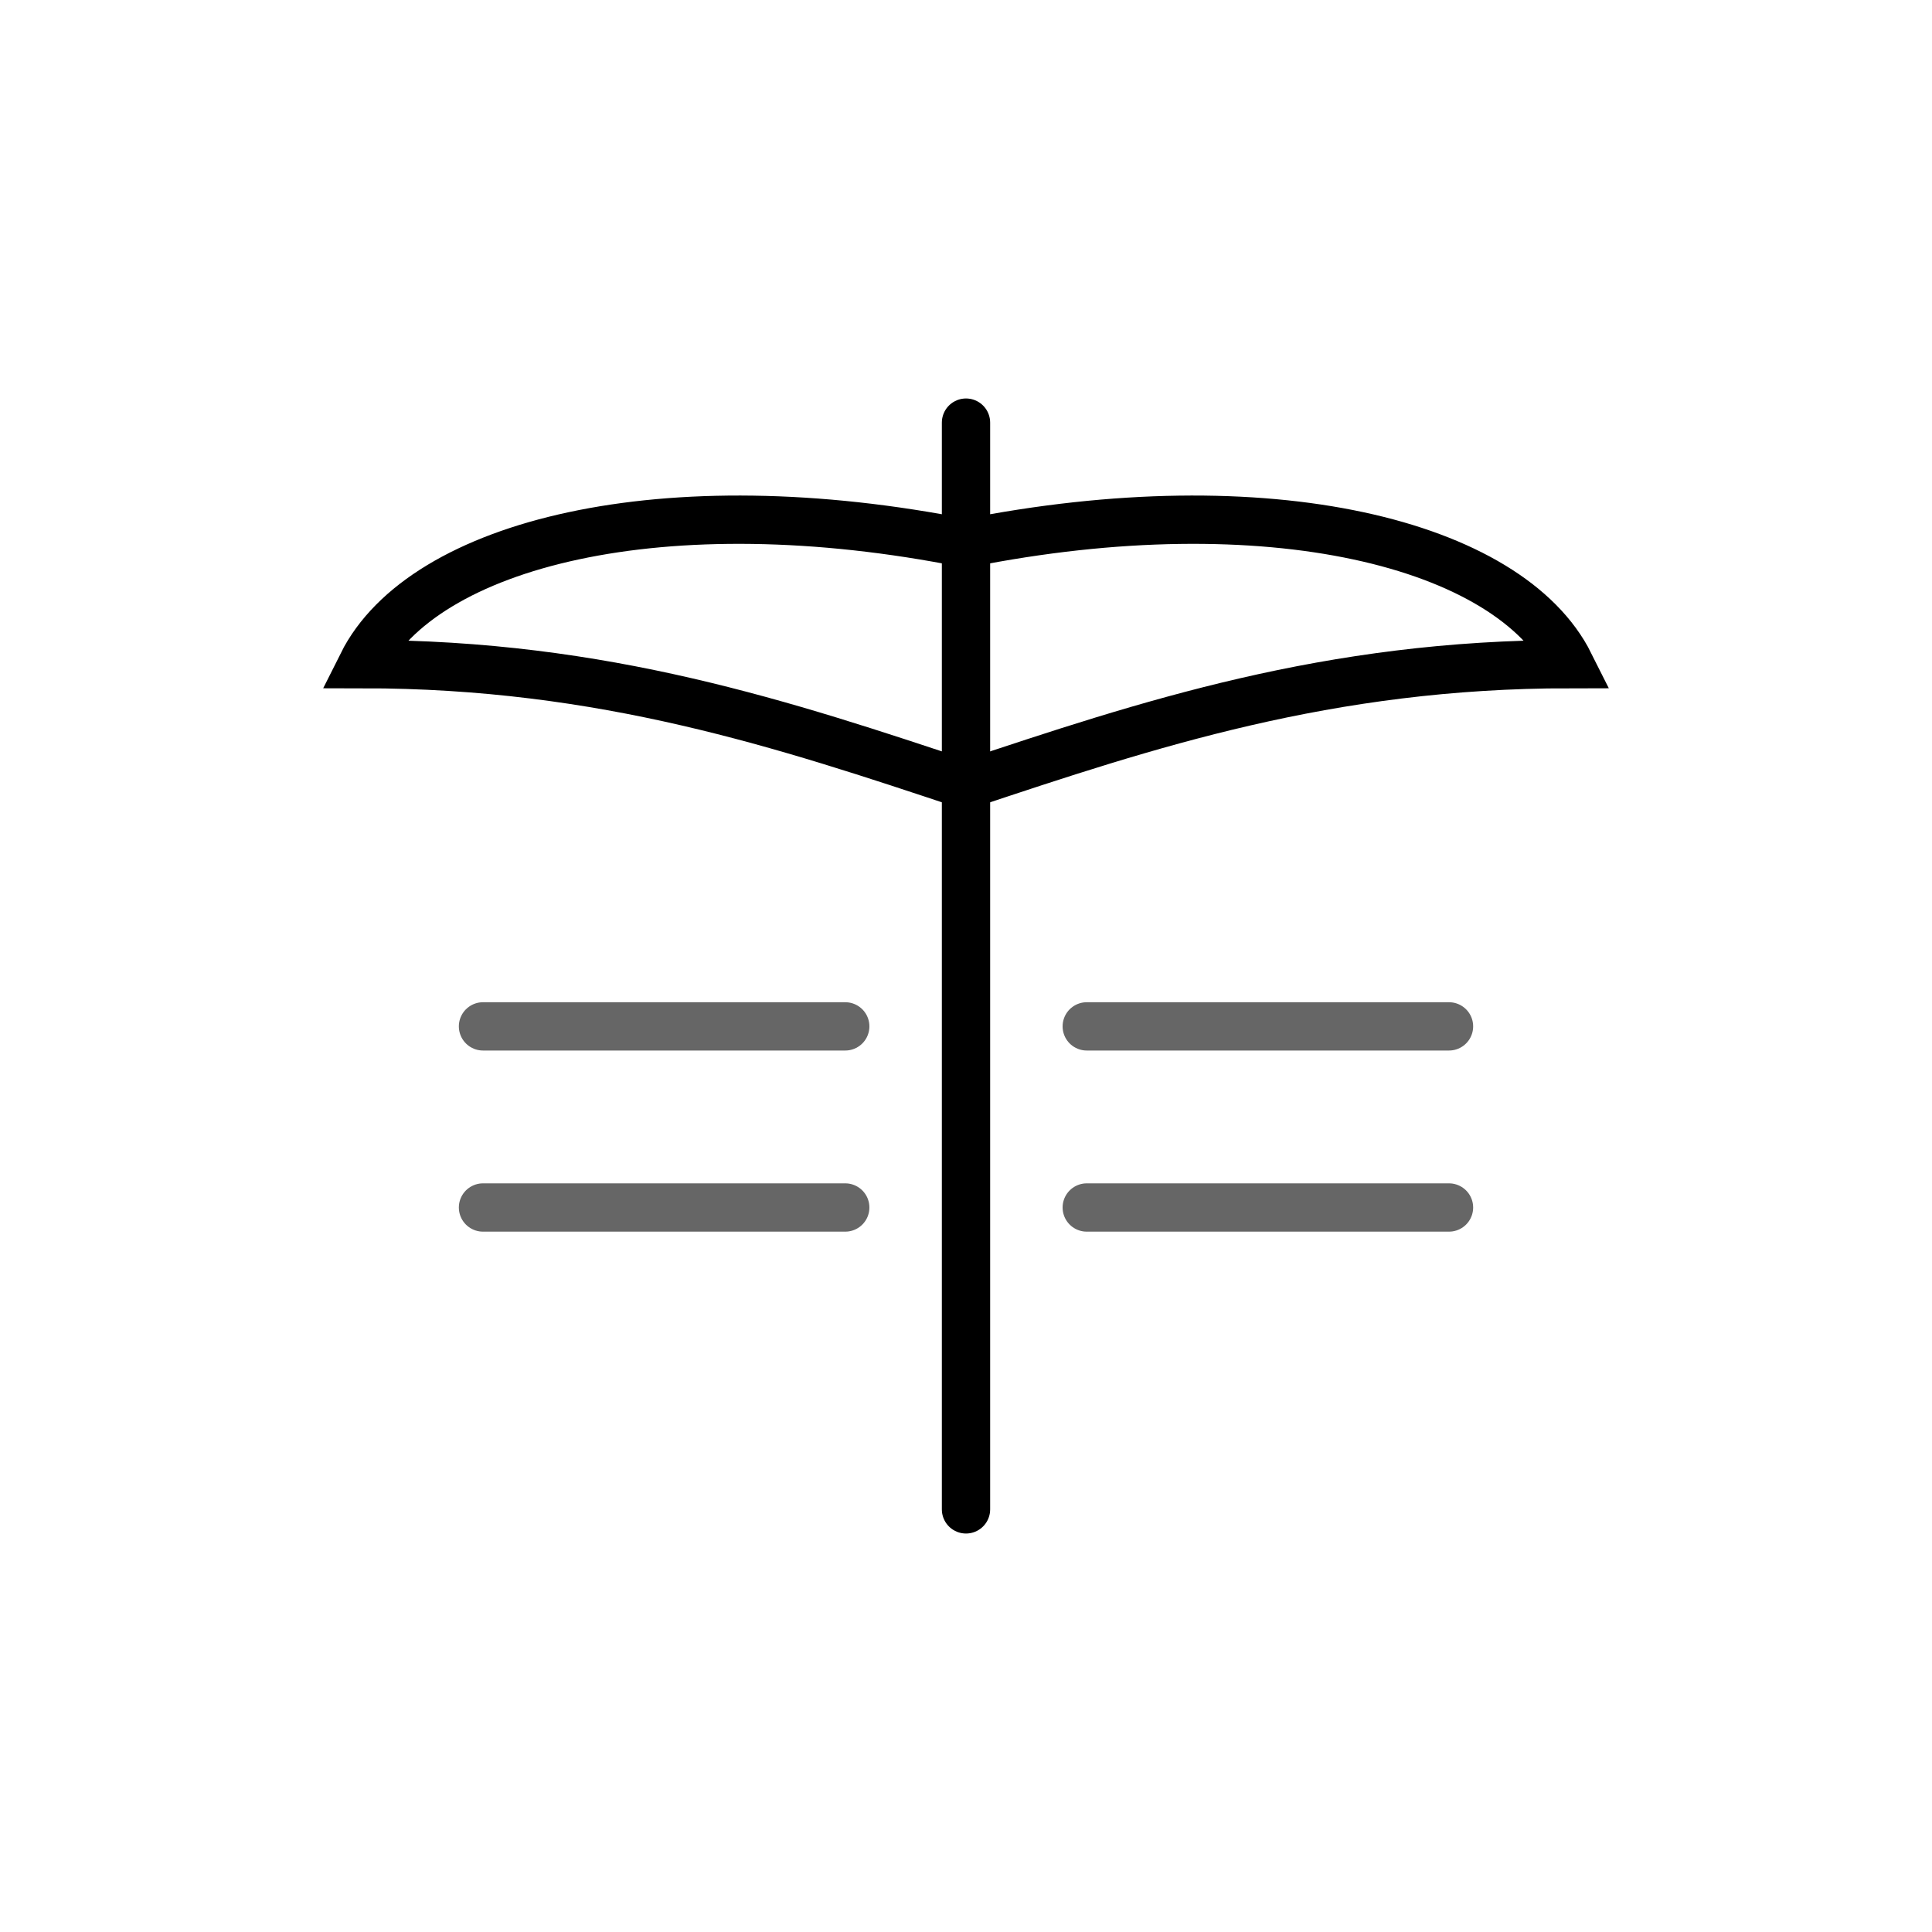
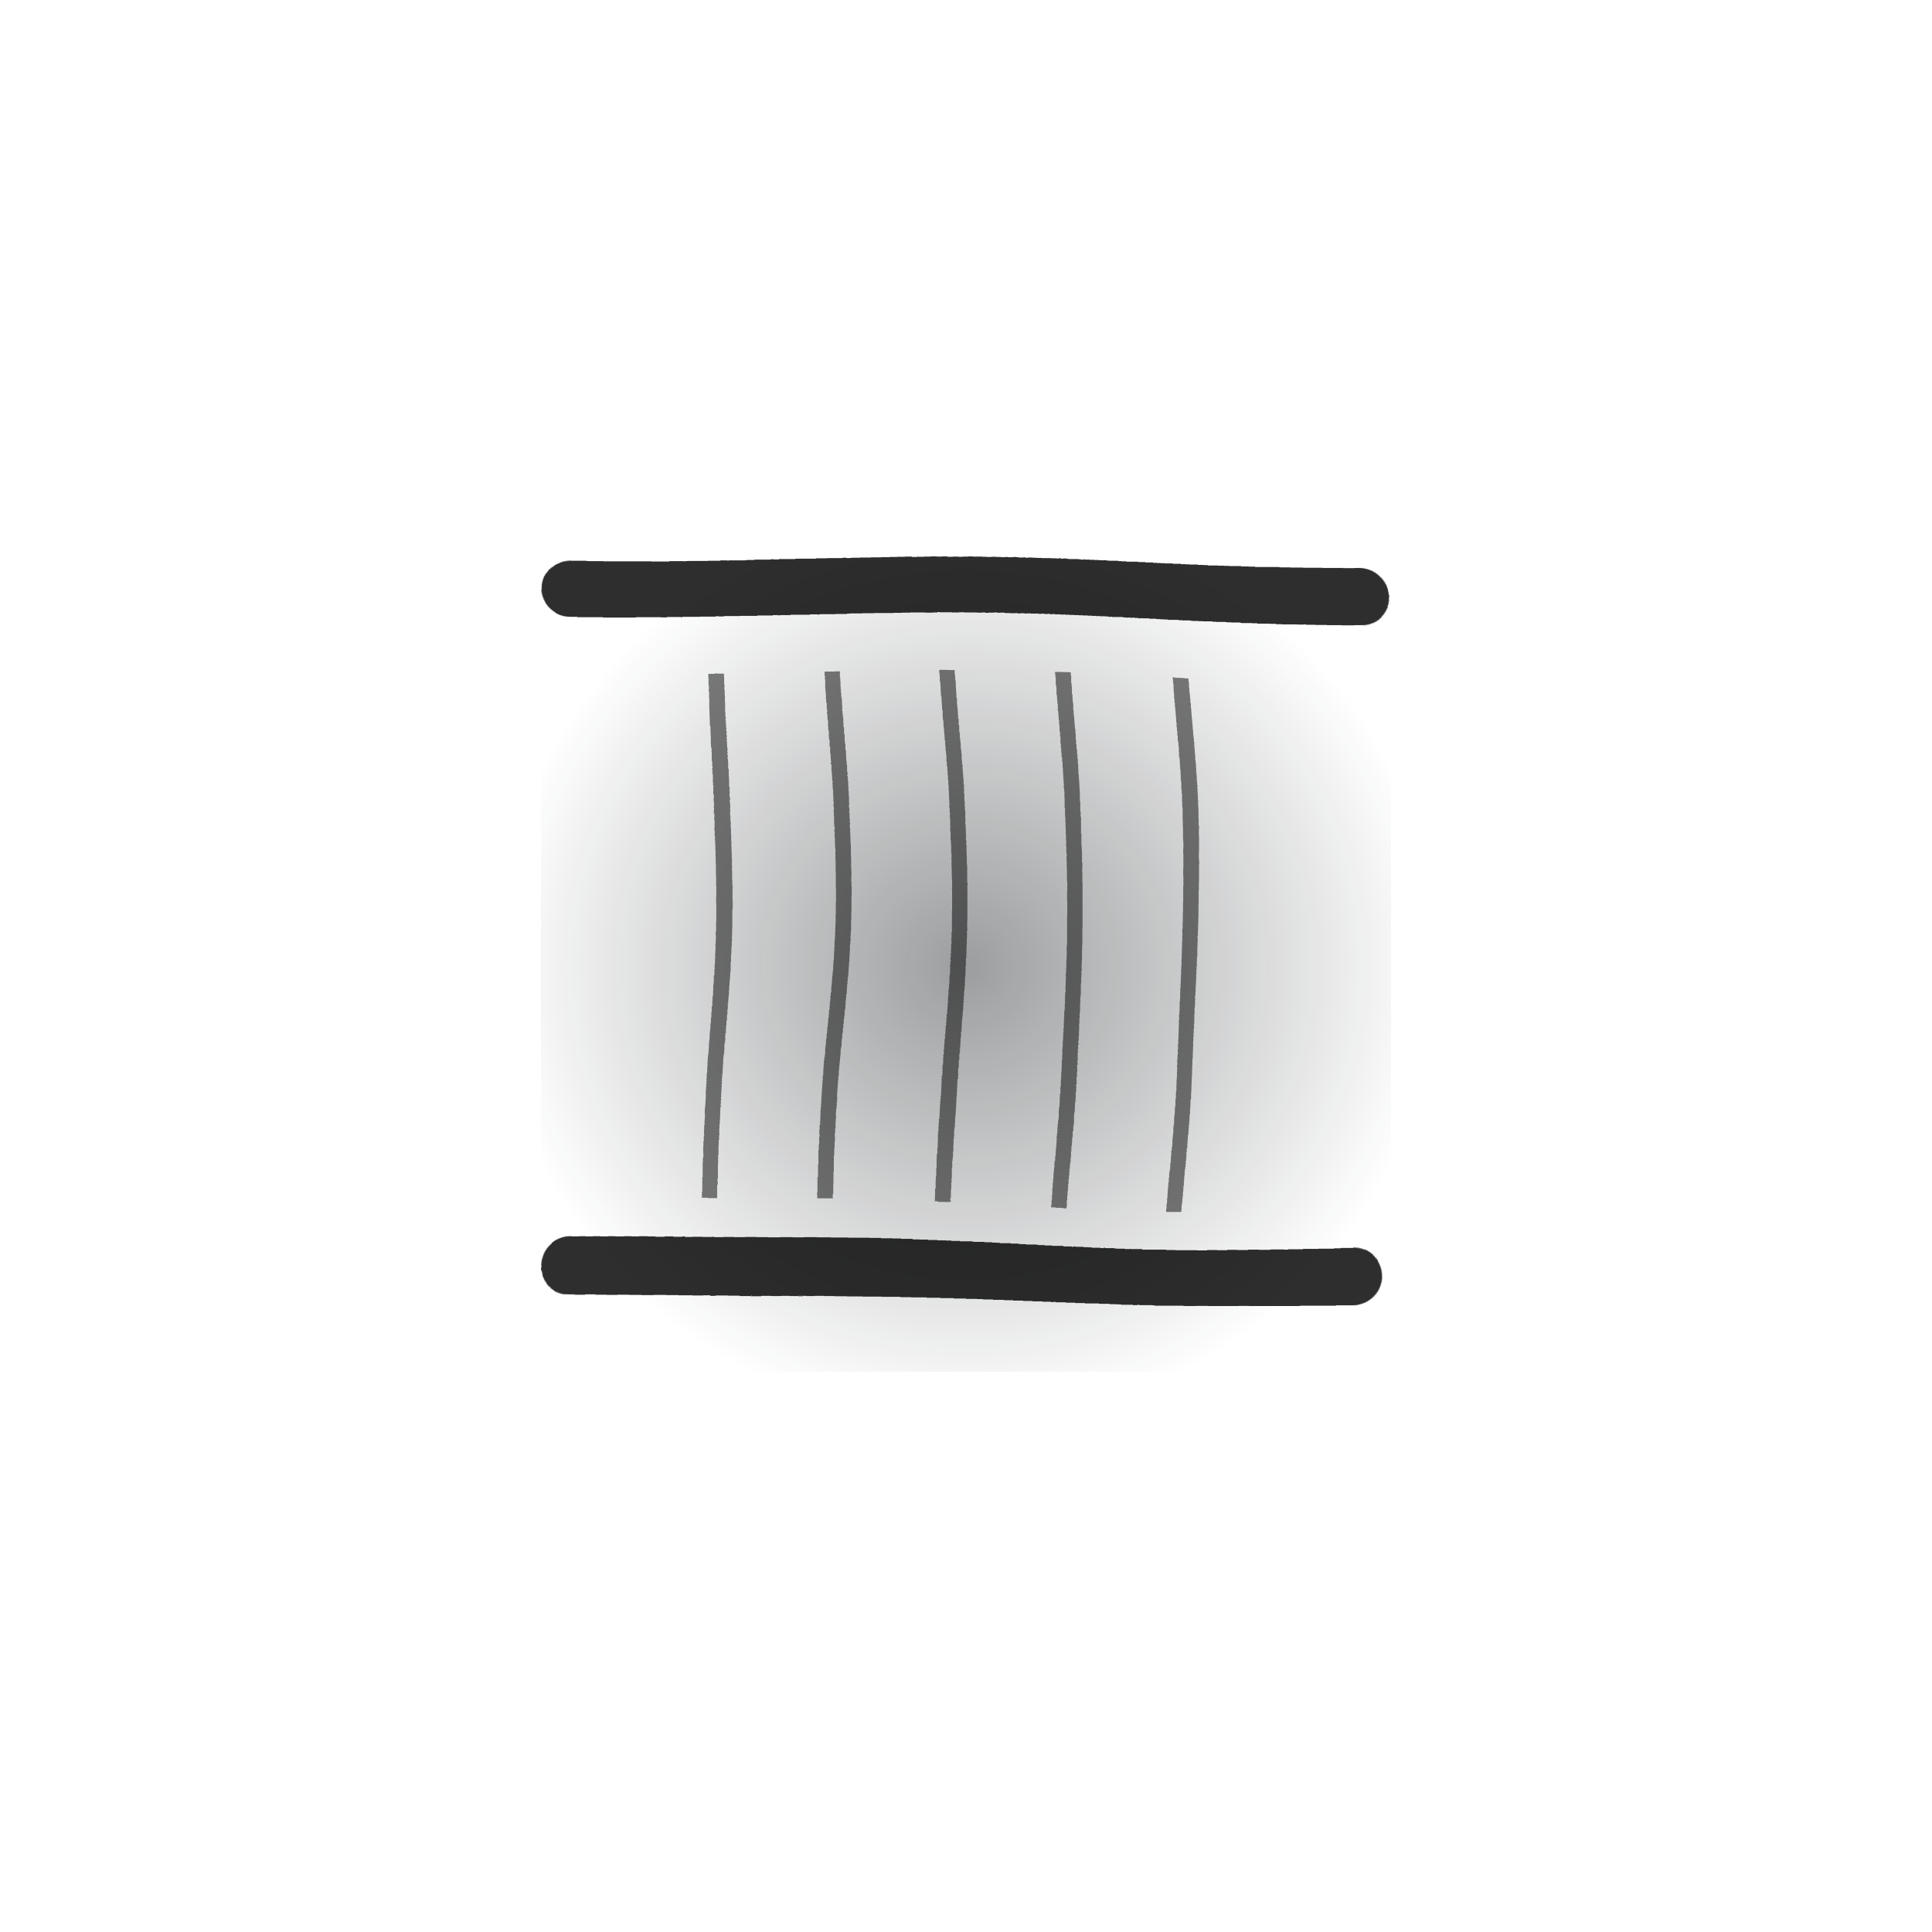
- <svg xmlns="http://www.w3.org/2000/svg" viewBox="0 0 64 64" fill="none" stroke="currentColor" stroke-width="1.6" stroke-linecap="round">
-   <path d="M32 14 V50" />
-   <path d="M32 18 C22 16 14 18 12 22 C20 22 26 24 32 26" />
-   <path d="M32 18 C42 16 50 18 52 22 C44 22 38 24 32 26" />
-   <path d="M16 34 H28 M16 40 H28 M36 34 H48 M36 40 H48" opacity=".6" />
+ <svg xmlns="http://www.w3.org/2000/svg" viewBox="0 0 200 200" fill="none">
+   <defs>
+     <filter id="r" x="-20%" y="-20%" width="140%" height="140%">
+       <feTurbulence type="fractalNoise" baseFrequency="0.012 0.018" numOctaves="2" seed="5" result="n" />
+       <feDisplacementMap in="SourceGraphic" in2="n" scale="5" xChannelSelector="R" yChannelSelector="G" />
+     </filter>
+     <radialGradient id="p" cx="50%" cy="50%" r="56%">
+       <stop offset="0%" stop-color="#13171a" stop-opacity=".42" />
+       <stop offset="100%" stop-color="#13171a" stop-opacity="0" />
+     </radialGradient>
+   </defs>
+   <rect x="56" y="58" width="88" height="84" fill="url(#p)" />
+   <rect x="56" y="58" width="88" height="6" rx="3" fill="currentColor" opacity=".82" filter="url(#r)" />
+   <rect x="56" y="128" width="88" height="6" rx="3" fill="currentColor" opacity=".82" filter="url(#r)" />
+   <g filter="url(#r)" stroke="currentColor" stroke-width="1.6" opacity=".5">
+     <path d="M74 70 V124" />
+     <path d="M86 70 V124" />
+     <path d="M98 70 V124" />
+     <path d="M110 70 V124" />
+     <path d="M122 70 V124" />
+   </g>
</svg>
